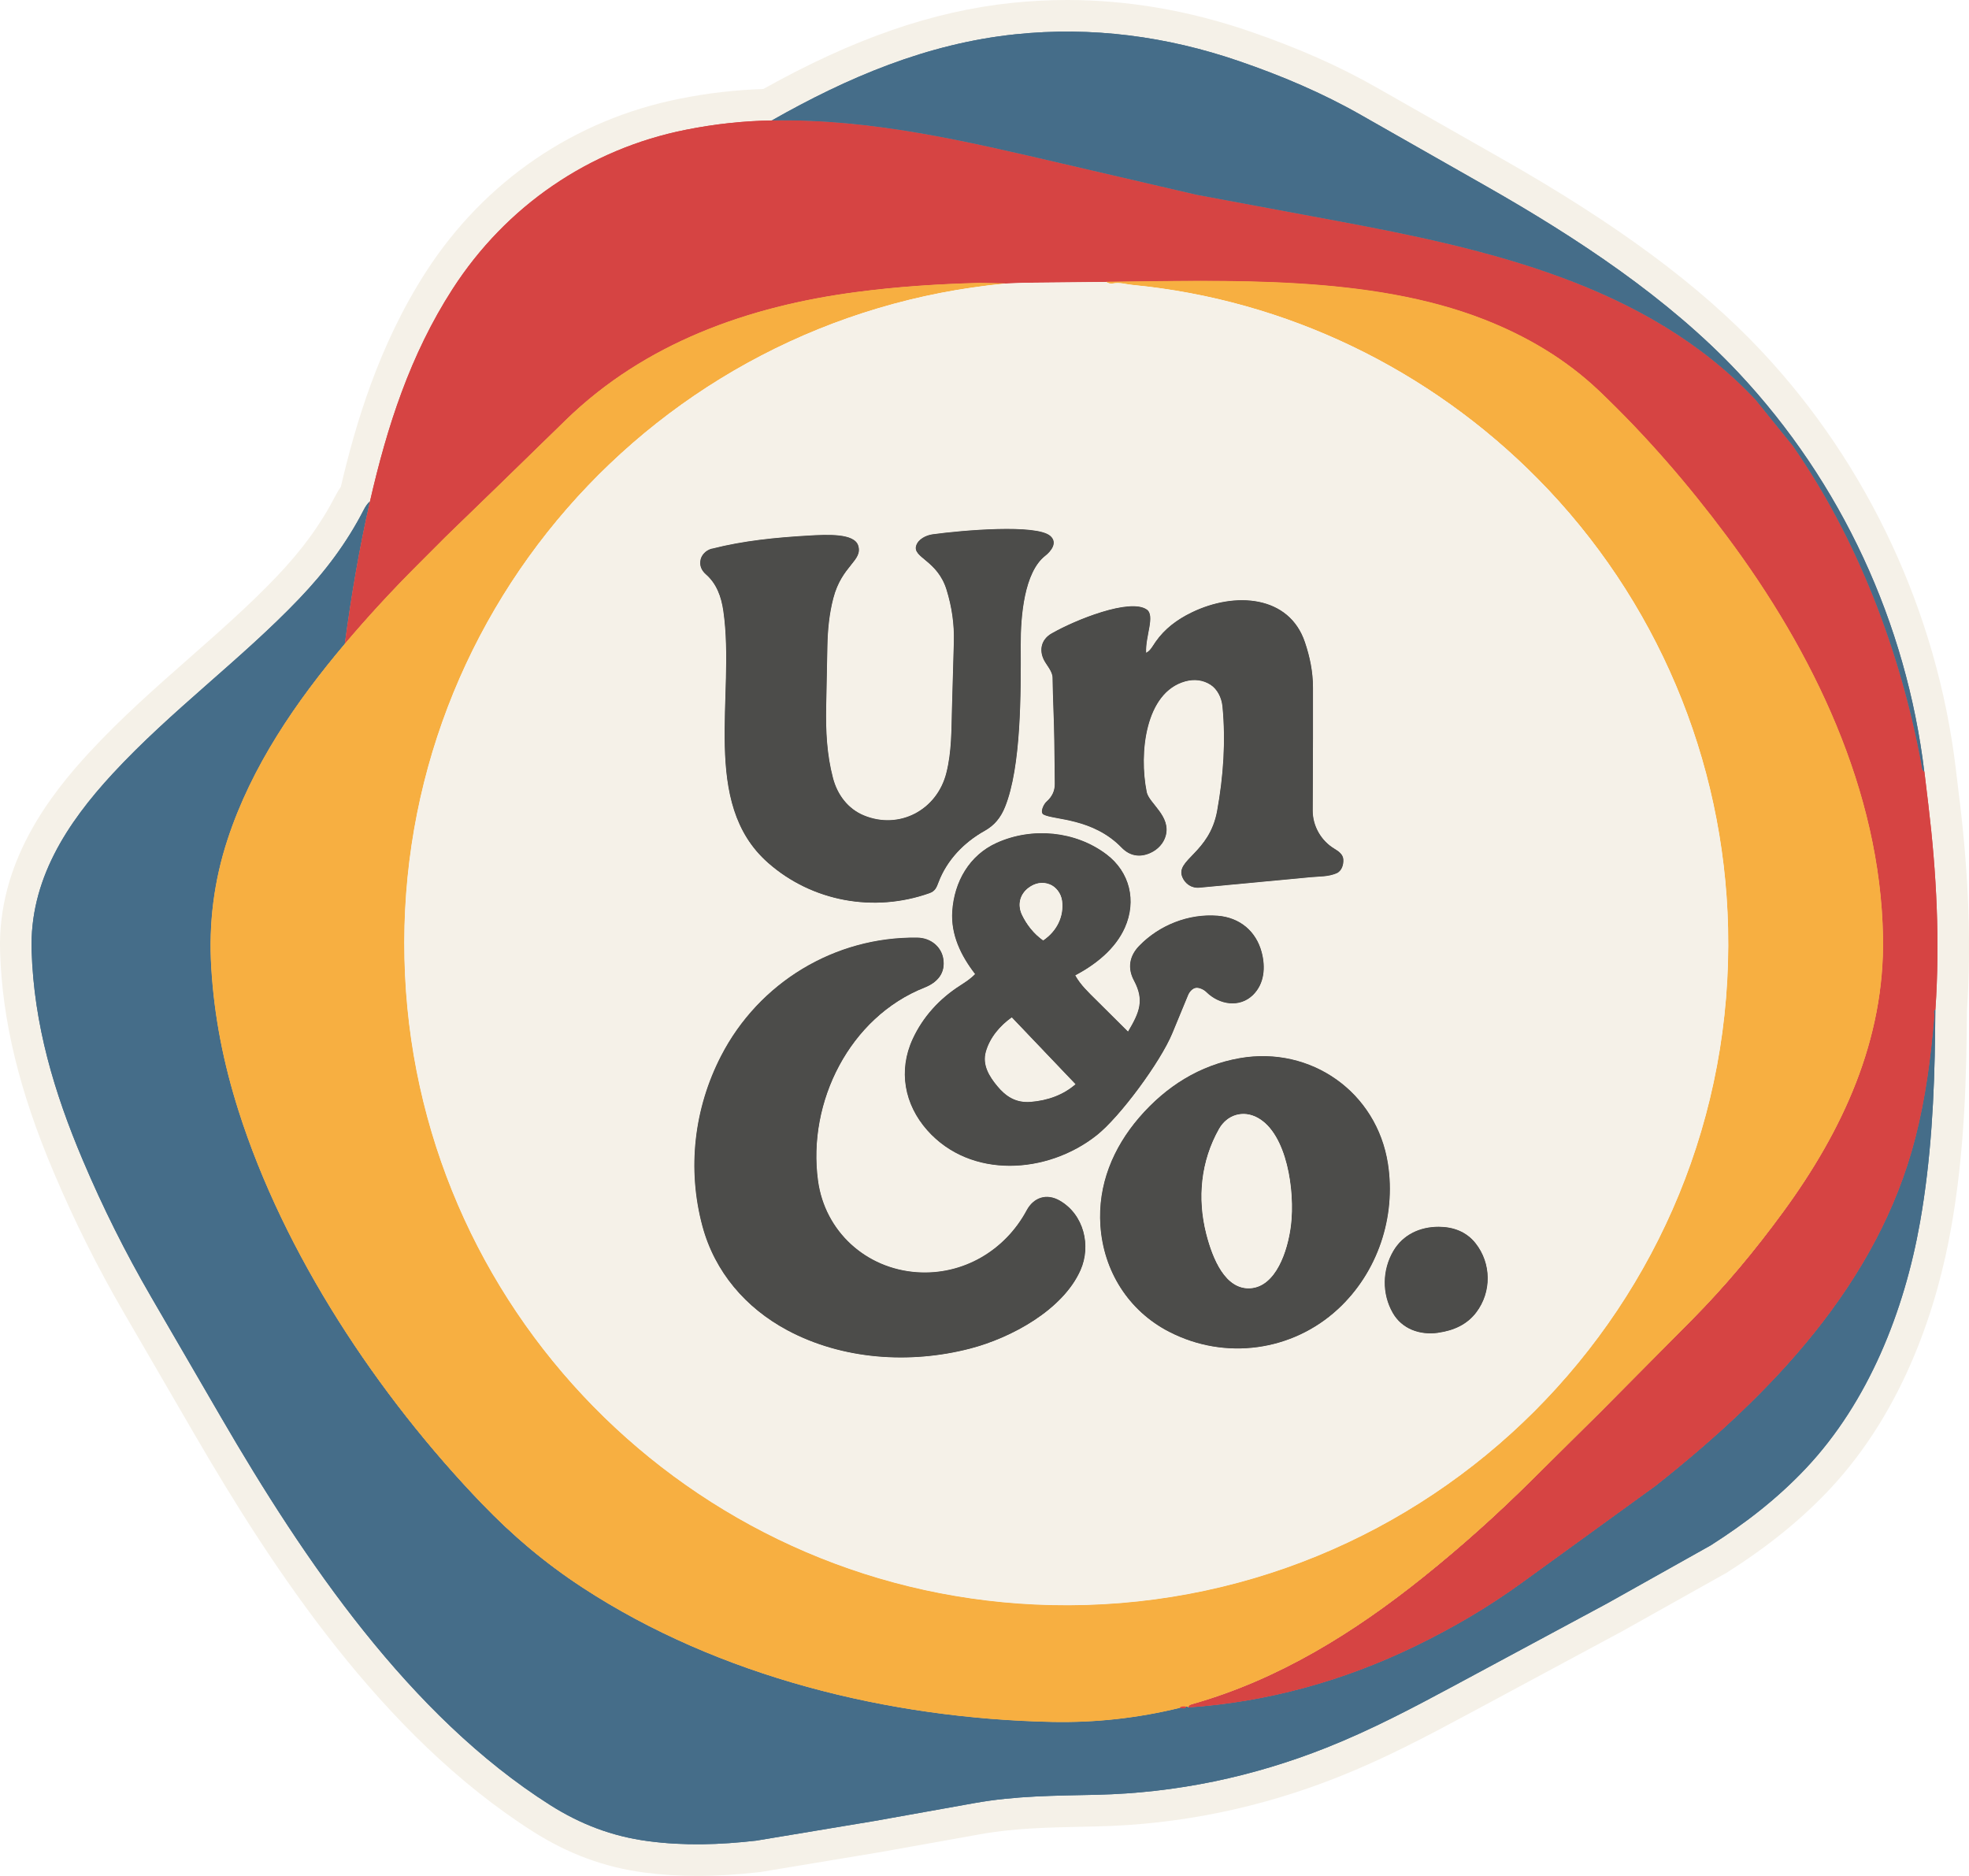
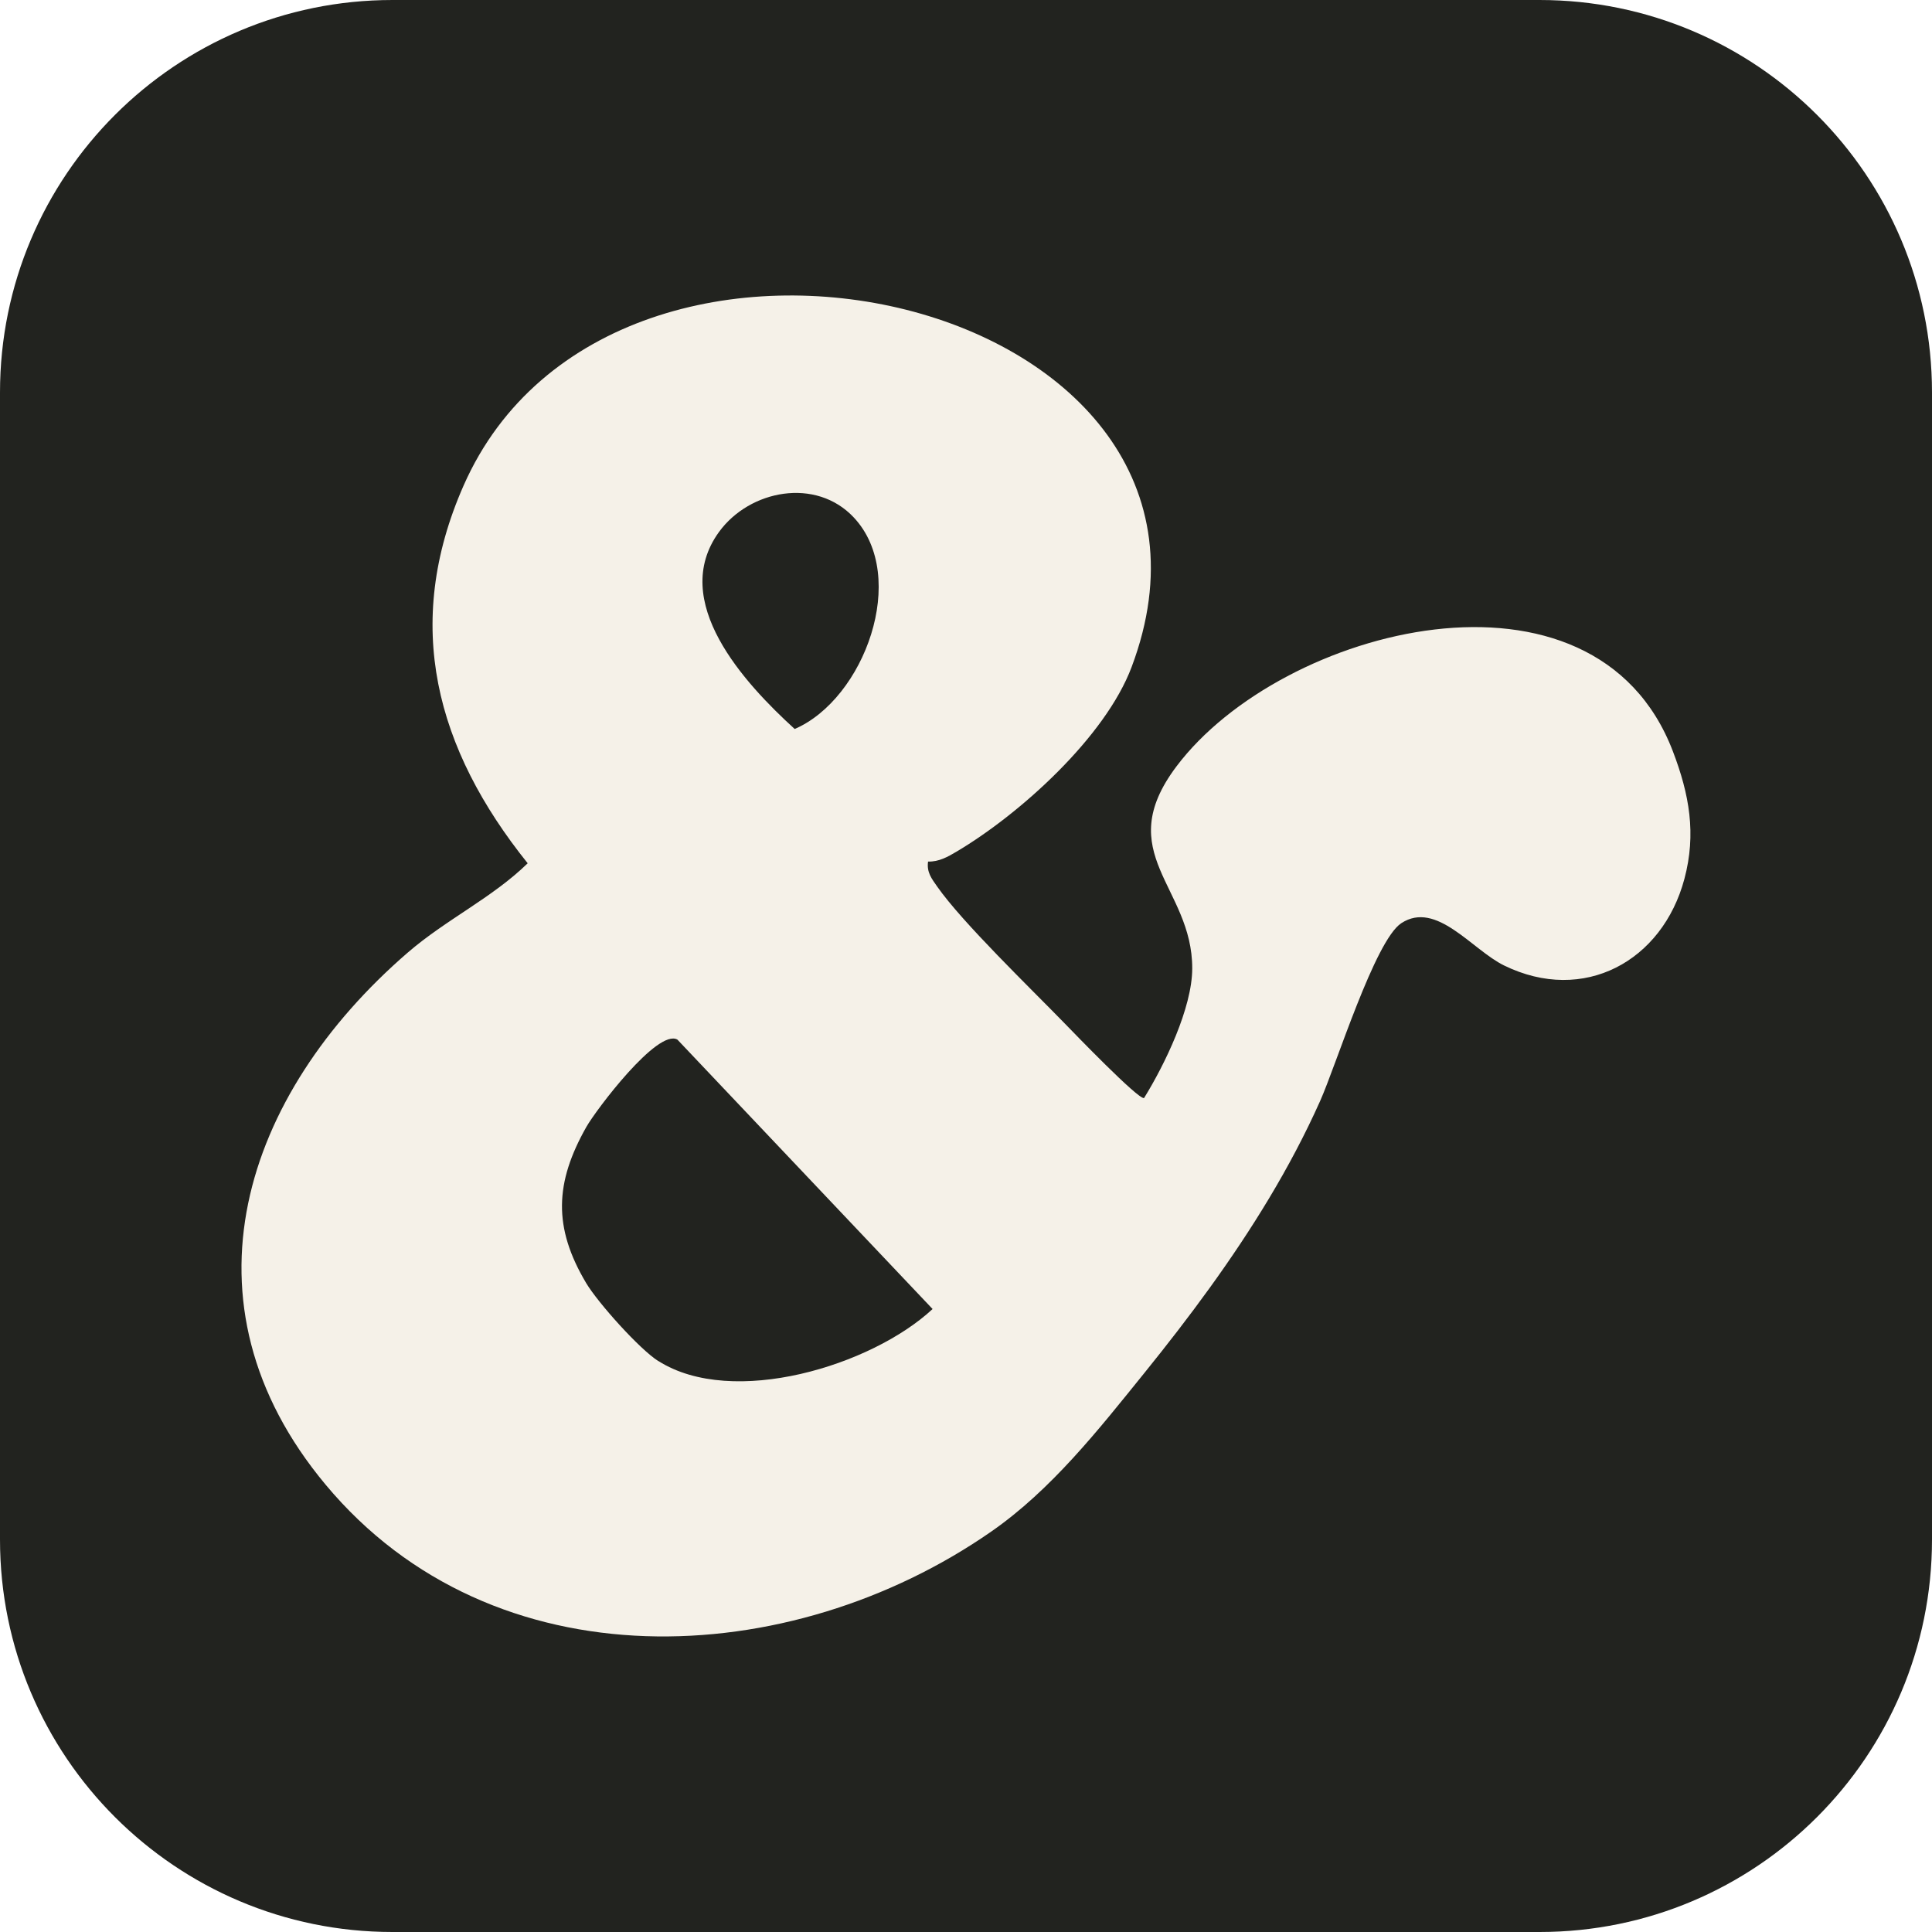
- <svg xmlns="http://www.w3.org/2000/svg" id="Layer_2" data-name="Layer 2" viewBox="0 0 441.36 420.5">
-   <defs>
-     <style>
-       .cls-1 {
-         fill: #456d89;
-       }
- 
-       .cls-2 {
-         fill: #4c4c4a;
-       }
- 
-       .cls-3 {
-         fill: #d64443;
-       }
- 
-       .cls-4 {
-         fill: #f7af41;
-       }
- 
-       .cls-5 {
-         fill: #f5f1e8;
-       }
-     </style>
-   </defs>
-   <g id="Layer_1-2" data-name="Layer 1">
-     <g>
-       <path class="cls-5" d="M439.26,179.48l-.88-7.32c-4.19-34.81-19.64-68-43.51-93.43-13.77-14.68-32.24-28.37-58.12-43.09l-28.15-16.01c-8.54-4.86-17.62-8.87-28.56-12.63-13.52-4.64-27.26-7-40.84-7-4.1,0-8.25.22-12.33.64-17.76,1.86-35.53,8-55.77,19.31-6.29.21-12.45.92-18.75,2.18-23.57,4.69-43.78,18.48-56.89,38.84-10.63,16.51-15.79,34.21-19.06,48.15-.41.58-.8,1.23-1.17,1.94-3.3,6.42-7.51,12.21-13.25,18.22-6.03,6.32-12.57,12.07-19.48,18.16-7.52,6.62-15.3,13.47-22.39,21.13C11.19,178.21-.6,193.34.02,213.32c.48,15.54,4.31,31.26,12.03,49.49,4.63,10.92,9.77,21.21,15.72,31.46l15.7,27.03c17.56,30.25,42.08,67.74,76.08,89.31,7.83,4.97,15.94,7.95,24.79,9.13,3.89.52,7.8.77,11.94.77h0c4.36,0,8.95-.28,14.04-.86l.18-.02,26.91-4.47,22.29-3.99c7.64-1.37,15.19-1.52,23.19-1.69l3.1-.07c18.38-.42,36.54-4.14,53.98-11.07,10.21-4.05,19.3-8.83,29.28-14.19l34.4-18.5,23.45-13.14.17-.11c9.04-5.75,16.47-11.78,22.73-18.42,17.28-18.36,24.42-42.11,27.37-58.81,2.21-12.48,3.31-26.37,3.48-43.72l.05-4.86c.97-14.54.43-29.94-1.63-47.09Z" />
-       <g>
-         <path class="cls-1" d="M77.27,144.34c-10.93,12.94-20.88,27.4-26.26,43.8-3.08,9.38-4.26,18.82-3.67,28.71.66,11.07,2.75,21.53,6.1,32.1,10.21,32.2,31.25,63.87,54.55,88.11,6.91,7.19,14.2,13.35,22.54,18.81,30.63,20.04,68.84,29.36,105.21,30.13,9.83.21,19.37-.87,28.66-3.14.4-.08,1.26.42,1.5-.28.1-.05.35-.1.39.17,17.66-1.18,34.89-5.94,50.99-13.77,8.46-4.11,16.24-8.67,23.83-14.17l30.04-21.78c25.84-20.45,49.81-45.31,58.18-78,2.31-9.04,3.46-17.95,4.24-27.25.05-.55-.33-1.23.24-1.47l-.05,5.07c-.14,14.17-.91,28.64-3.37,42.55-3.53,20-11.56,40.31-25.56,55.18-6.37,6.76-13.51,12.3-21.37,17.3l-23.17,12.99-34.4,18.5c-9.43,5.07-18.58,9.89-28.54,13.85-16.52,6.56-33.69,10.16-51.53,10.57-9.35.21-18.17.21-27.38,1.86l-22.29,3.99-26.64,4.43c-8.22.94-16.13,1.19-24.25.11-8.03-1.06-15.14-3.78-21.93-8.08-31.58-20.04-55.16-54.88-73.75-86.88l-15.7-27.03c-5.8-10-10.81-20.02-15.32-30.67-6.43-15.18-10.96-30.39-11.47-46.94-.49-15.72,7.81-28.48,18.21-39.72,13.1-14.16,28.71-25.5,41.8-39.21,5.79-6.06,10.61-12.45,14.43-19.88.39-.76.85-1.45,1.38-1.89-2.4,10.51-4.19,21.17-5.64,31.93Z" />
-         <path class="cls-3" d="M173.04,26.99c22.44-.39,43.36,4.62,65.22,9.7l29.94,6.96,31.11,5.79c33.87,6.3,69.86,14.26,94.2,40.14l8.35,10.33c14.56,20.87,24.17,46.25,28.81,71.19.16.87.05,1.49.69,1.91l.88,7.32c1.86,15.48,2.62,30.7,1.59,45.98-.58.24-.2.92-.24,1.47-.78,9.3-1.92,18.21-4.24,27.25-8.37,32.68-32.34,57.55-58.18,78l-30.04,21.78c-7.59,5.5-15.37,10.06-23.83,14.17-16.1,7.83-33.32,12.59-50.99,13.77.21-.58.61-.63,1.18-.8,19.19-5.47,36.06-15.97,51.56-28.4,8.57-6.87,16.49-13.98,24.27-21.7l15.42-15.28,20.36-20.52c7.57-7.62,14.24-15.64,20.58-24.31,13.42-18.32,22.81-38.67,22.41-61.68-.58-32.81-15.67-63.95-35.04-89.89-8.68-11.62-18.01-22.43-28.49-32.44-7.52-7.18-16.28-12.34-25.9-16.11-25.55-10.01-57.57-8.7-84.67-8.43l-18.05.18-4.53.17-5.86-.12c-9.32.24-18.31.82-27.54,2.04-24.26,3.18-47.46,11.43-65.19,28.7l-14.43,14.06-12.6,12.21-6.24,6.25c-5.72,5.73-11.12,11.57-16.26,17.66,1.45-10.76,3.24-21.42,5.64-31.93,3.84-16.8,9.02-32.89,18.5-47.6,11.98-18.6,30.59-31.4,52.32-35.72,6.51-1.3,12.85-1.98,19.31-2.09Z" />
-         <path class="cls-1" d="M431.35,173.01c-.64-.43-.53-1.04-.69-1.91-4.64-24.94-14.25-50.32-28.81-71.19l-8.35-10.33c-24.34-25.88-60.33-33.84-94.2-40.14l-31.11-5.79-29.94-6.96c-21.86-5.08-42.78-10.09-65.22-9.7,16.95-9.63,34.76-17.23,54.57-19.3,17.1-1.79,33.91.44,50.13,6.01,9.57,3.29,18.58,7.09,27.36,12.09l28.15,16.01c20.02,11.39,40.68,24.96,56.46,41.77,23.08,24.6,37.63,56.14,41.64,89.43Z" />
-         <path class="cls-4" d="M266.3,382.74c-.04-.26-.29-.21-.39-.17-.5-.08-1.15-.11-1.5.28-9.3,2.27-18.83,3.35-28.66,3.14-36.37-.77-74.58-10.1-105.21-30.13-8.34-5.45-15.62-11.62-22.54-18.81-23.3-24.24-44.34-55.91-54.55-88.11-3.35-10.56-5.44-21.03-6.1-32.1-.59-9.89.59-19.33,3.67-28.71,5.38-16.4,15.33-30.86,26.26-43.8,5.14-6.09,10.55-11.93,16.26-17.66l6.24-6.25,12.6-12.21,14.43-14.06c17.73-17.27,40.92-25.52,65.19-28.7,9.23-1.21,18.22-1.79,27.54-2.04l5.86.12c-78.81,7.47-138.41,75.32-134.6,155.14,3.71,77.63,67.04,139.35,144.8,141.1,84.65,1.91,153.72-67.16,151.77-151.75-.87-37.78-16.09-73.81-42.64-100.7-24.27-24.58-56.35-40.14-90.81-43.47-1.67-.16-2.81-.62-4.5-.33-.51.09-1.15-.07-1.43-.36,27.1-.27,59.13-1.58,84.67,8.43,9.62,3.77,18.38,8.94,25.9,16.11,10.48,10.01,19.82,20.81,28.49,32.44,19.36,25.94,34.46,57.08,35.04,89.89.4,23.01-8.99,43.36-22.41,61.68-6.35,8.67-13.02,16.68-20.58,24.31l-20.36,20.52-15.42,15.28c-7.79,7.72-15.71,14.83-24.27,21.7-15.5,12.44-32.38,22.93-51.56,28.4-.57.16-.97.22-1.18.8Z" />
-         <path class="cls-3" d="M265.9,382.57c-.24.7-1.11.21-1.5.28.35-.39,1-.36,1.5-.28Z" />
-         <g>
-           <path class="cls-5" d="M247.98,63.19c.29.29.92.45,1.43.36,1.69-.3,2.83.17,4.5.33,34.46,3.33,66.54,18.89,90.81,43.47,26.56,26.89,41.78,62.92,42.64,100.7,1.94,84.59-67.13,153.67-151.77,151.75-77.76-1.76-141.08-63.47-144.8-141.1-3.82-79.82,55.78-147.67,134.6-155.14l4.53-.17,18.05-.18ZM159.58,123c-1.49.38-2.33,1.54-2.53,2.42-.31,1.37.21,2.49,1.21,3.37,2.37,2.08,3.42,4.99,3.88,8.16,2.76,19.1-5.22,43.04,10.01,56.47,9.89,8.72,23.8,11.23,36.2,6.81,1.29-.46,1.59-1.29,2.03-2.45,1.88-4.96,5.71-8.93,10.32-11.51,2.22-1.24,3.62-2.98,4.58-5.35,3.65-9.04,3.56-25.58,3.52-36.36-.02-6.45.79-16.26,5.48-19.94,1.31-1.03,2.86-2.94,1.17-4.45-3.05-2.74-19.8-1.28-26.38-.38-1.52.21-3.26,1.09-3.71,2.55-.83,2.68,4.77,3.27,6.81,9.87,1.19,3.84,1.75,7.73,1.64,11.79l-.42,14.83c-.14,4.96-.06,9.67-1.26,14.44-2.1,8.32-10.53,12.81-18.49,9.53-3.58-1.48-5.93-4.62-6.92-8.37-1.39-5.26-1.64-10.52-1.53-16l.27-13.65c.07-3.65.41-7.15,1.33-10.66,1.93-7.4,6.66-8.38,5.58-11.81-.87-2.77-6.81-2.49-11.19-2.23-7.3.43-14.43,1.12-21.6,2.94ZM257.03,177.52c-1.75-8.72-.31-22.31,8.63-24.79,2.02-.56,4.01-.33,5.7.77,1.45.95,2.46,2.8,2.66,4.88.74,7.82.2,15.63-1.2,23.37-1.73,9.57-9.51,10.95-7.78,14.92.62,1.43,2.02,2.47,3.82,2.3l24.95-2.35c2-.19,3.91-.06,5.81-.89,1.14-.5,1.58-1.97,1.48-3.14-.09-1.06-.95-1.73-2.04-2.38-2.92-1.76-4.83-5.06-4.82-8.55l.08-16.34v-11.19c-.01-3.54-.7-6.89-1.82-10.2-3.53-10.46-15.64-11.39-25.41-6.64-3.22,1.57-6,3.62-8.06,6.57-.65.93-1.11,1.94-2.12,2.48-.22-3.7,2.11-8.36.13-9.72-3.76-2.59-15.95,2.29-21.34,5.38-2.28,1.31-2.85,3.69-1.67,5.99.57,1.11,1.9,2.5,1.91,3.89.06,4.79.34,9.38.39,14.21l.11,9.57c.02,1.61-.6,2.93-1.88,4.05-.59.52-1.54,2.4-.63,2.88,2.36,1.24,11.03.74,17.5,7.42,1.75,1.81,3.99,2.28,6.42,1.19,1.72-.77,2.97-2.18,3.43-3.78,1.3-4.48-3.74-7.34-4.25-9.91ZM270.42,222.39c2.95,2.88,7.49,3.56,10.45.65,2.58-2.53,2.84-6.24,1.95-9.59-1.24-4.69-4.88-7.79-9.89-8.18-6.49-.51-13.08,2.11-17.58,6.76-2.21,2.29-2.64,5.01-1.16,7.77,2.36,4.42,1.27,7.08-1.33,11.46l-7.11-7.07c-1.72-1.71-3.5-3.36-4.73-5.55,4.61-2.44,9.01-5.93,11.13-10.69,2.67-6.01,1.13-12.47-4.12-16.44-6.92-5.22-16.62-6.17-24.6-2.58-6.14,2.77-9.54,8.74-9.97,15.37-.34,5.2,1.89,9.87,5.13,14.05-.99,1.04-2.16,1.79-3.37,2.57-4.63,2.97-8.32,7-10.63,11.98-3.27,7.07-1.88,14.68,3.28,20.48,9.71,10.93,26.89,9.9,37.98,1.1,5.24-4.15,14.29-16.46,16.94-22.86l3.53-8.55c.31-.76.96-1.52,1.77-1.64.57-.09,1.65.29,2.34.96ZM237.62,269.17c-3.08-1.78-5.96-.67-7.46,2.13-4.85,9.05-14.3,14.62-24.62,13.9-11.41-.8-20.61-9.12-22.16-20.5-2.42-17.72,7.14-36.67,23.87-43.3,2.92-1.16,4.76-3.26,4.2-6.53-.44-2.55-2.7-4.63-5.84-4.67-18.48-.24-35.49,10.05-43.97,26.53-6.06,11.77-7.63,25.31-4.17,38.15,2.77,10.29,9.73,18.35,19.05,23.34,12.28,6.57,27.35,7.61,40.87,4.12,9.38-2.42,20.89-8.74,24.82-17.58,2.46-5.53.73-12.5-4.57-15.57ZM262.12,298.57c12.49,6.43,27.54,4.35,37.77-5.09,8.96-8.27,13.07-20.7,11.22-32.62-2.5-16.06-17.28-26.42-33.19-23.66-9.03,1.57-16.57,6.36-22.55,13.29-5.89,6.82-9.33,15.12-8.71,24.26.68,10.1,6.23,19.08,15.46,23.83ZM322.36,298.76c3.52-.49,6.5-1.85,8.55-4.55,3.49-4.6,3.41-11.01-.14-15.5-2.07-2.62-5.02-3.69-8.26-3.7-4.18-.02-8.01,1.73-10.18,5.42-2.49,4.24-2.59,9.58-.13,13.88,2.03,3.56,5.99,5.04,10.17,4.46Z" />
-           <g>
-             <path class="cls-2" d="M237.62,269.17c5.3,3.08,7.03,10.04,4.57,15.57-3.93,8.84-15.43,15.16-24.82,17.58-13.51,3.49-28.59,2.45-40.87-4.12-9.33-4.99-16.28-13.05-19.05-23.34-3.45-12.84-1.89-26.38,4.17-38.15,8.48-16.48,25.49-26.77,43.97-26.53,3.14.04,5.41,2.12,5.84,4.67.56,3.27-1.28,5.37-4.2,6.53-16.73,6.63-26.29,25.58-23.87,43.3,1.56,11.38,10.76,19.71,22.16,20.5,10.32.72,19.77-4.85,24.62-13.9,1.5-2.79,4.39-3.91,7.46-2.13Z" />
-             <path class="cls-2" d="M159.58,123c7.17-1.82,14.3-2.51,21.6-2.94,4.38-.26,10.32-.53,11.19,2.23,1.08,3.44-3.65,4.41-5.58,11.81-.91,3.51-1.25,7.01-1.33,10.66l-.27,13.65c-.11,5.48.15,10.74,1.53,16,.99,3.75,3.35,6.89,6.92,8.37,7.96,3.28,16.4-1.2,18.49-9.53,1.2-4.76,1.12-9.48,1.26-14.44l.42-14.83c.12-4.07-.45-7.95-1.64-11.79-2.04-6.6-7.64-7.18-6.81-9.87.45-1.46,2.19-2.34,3.71-2.55,6.58-.9,23.33-2.36,26.38.38,1.69,1.51.14,3.42-1.17,4.45-4.69,3.68-5.51,13.5-5.48,19.94.04,10.78.13,27.32-3.52,36.36-.96,2.38-2.36,4.11-4.58,5.35-4.62,2.58-8.44,6.55-10.32,11.51-.44,1.17-.75,2-2.03,2.45-12.4,4.41-26.32,1.91-36.2-6.81-15.23-13.43-7.25-37.37-10.01-56.47-.46-3.17-1.51-6.08-3.88-8.16-1.01-.88-1.53-2-1.21-3.37.2-.88,1.04-2.04,2.53-2.42Z" />
-             <path class="cls-2" d="M257.03,177.52c.52,2.57,5.55,5.43,4.25,9.91-.46,1.6-1.71,3.01-3.43,3.78-2.43,1.09-4.67.62-6.42-1.19-6.48-6.68-15.15-6.18-17.5-7.42-.91-.48.03-2.36.63-2.88,1.28-1.13,1.9-2.44,1.88-4.05l-.11-9.57c-.06-4.83-.33-9.42-.39-14.21-.02-1.39-1.34-2.78-1.91-3.89-1.18-2.29-.61-4.68,1.67-5.99,5.38-3.09,17.58-7.97,21.34-5.38,1.97,1.36-.35,6.02-.13,9.72,1.01-.54,1.47-1.55,2.12-2.48,2.06-2.95,4.84-5,8.06-6.57,9.78-4.76,21.89-3.83,25.41,6.64,1.12,3.31,1.81,6.66,1.81,10.2v11.19s-.06,16.34-.06,16.34c-.02,3.49,1.89,6.79,4.82,8.55,1.08.65,1.95,1.33,2.04,2.38.1,1.18-.34,2.65-1.48,3.14-1.89.82-3.81.7-5.81.89l-24.95,2.35c-1.8.17-3.2-.87-3.82-2.3-1.73-3.97,6.05-5.35,7.78-14.92,1.4-7.74,1.94-15.54,1.2-23.37-.2-2.08-1.21-3.93-2.66-4.88-1.69-1.1-3.67-1.33-5.7-.77-8.94,2.48-10.39,16.07-8.63,24.79Z" />
-             <path class="cls-2" d="M262.12,298.57c-9.24-4.75-14.78-13.73-15.46-23.83-.62-9.14,2.83-17.43,8.71-24.26,5.98-6.93,13.52-11.72,22.55-13.29,15.91-2.77,30.69,7.59,33.19,23.66,1.85,11.92-2.26,24.35-11.22,32.62-10.23,9.45-25.28,11.52-37.77,5.09ZM289.37,274.62c.92-7.61-.89-20.46-7.46-24.06-3.25-1.78-6.85-.69-8.65,2.5-4.07,7.2-4.91,15.51-2.86,23.54,1.44,5.64,4.3,12.58,9.93,12.17,5.61-.4,8.32-8.22,9.04-14.15Z" />
-             <path class="cls-2" d="M322.36,298.76c-4.18.58-8.13-.9-10.17-4.46-2.46-4.3-2.36-9.64.13-13.88,2.17-3.69,6-5.43,10.18-5.42,3.24.01,6.2,1.08,8.26,3.7,3.55,4.49,3.63,10.91.14,15.5-2.05,2.7-5.03,4.06-8.55,4.55Z" />
-             <path class="cls-5" d="M231.07,247c-3.39.28-5.63-1.23-7.53-3.54-1.79-2.17-3.39-4.74-2.56-7.71.89-3.14,3.14-5.8,5.82-7.71l14.3,15c-2.79,2.42-6.26,3.65-10.03,3.96Z" />
-             <path class="cls-5" d="M289.37,274.62c-.72,5.93-3.43,13.75-9.04,14.15-5.63.4-8.49-6.54-9.93-12.17-2.05-8.03-1.21-16.34,2.86-23.54,1.8-3.18,5.4-4.28,8.65-2.5,6.58,3.6,8.38,16.45,7.46,24.06Z" />
-             <g>
-               <path class="cls-2" d="M270.42,222.39c-.68-.67-1.76-1.05-2.34-.96-.8.12-1.45.88-1.77,1.64l-3.53,8.55c-2.64,6.4-11.7,18.71-16.94,22.86-11.1,8.79-28.28,9.83-37.98-1.1-5.16-5.81-6.55-13.41-3.28-20.48,2.3-4.98,6-9.01,10.63-11.98,1.21-.78,2.38-1.53,3.37-2.57-3.23-4.17-5.46-8.85-5.13-14.05.43-6.63,3.82-12.6,9.97-15.37,7.99-3.6,17.68-2.65,24.6,2.58,5.25,3.97,6.79,10.43,4.12,16.44-2.12,4.76-6.52,8.26-11.13,10.69,1.23,2.19,3.01,3.84,4.73,5.55l7.11,7.07c2.6-4.38,3.69-7.04,1.33-11.46-1.48-2.76-1.05-5.48,1.16-7.77,4.5-4.65,11.09-7.27,17.58-6.76,5.01.39,8.65,3.49,9.89,8.18.89,3.36.63,7.06-1.95,9.59-2.97,2.91-7.5,2.24-10.45-.65ZM233.83,210.79c3.14-2.13,4.65-5.43,4.23-8.83-.22-1.77-1.42-3.18-2.72-3.7-1.7-.68-3.38-.3-4.78.74-1.96,1.47-2.56,3.83-1.45,6.12,1.04,2.16,2.62,4.18,4.71,5.67ZM231.07,247c3.78-.31,7.25-1.54,10.03-3.96l-14.3-15c-2.68,1.9-4.93,4.56-5.82,7.71-.84,2.97.76,5.54,2.56,7.71,1.91,2.3,4.15,3.82,7.53,3.54Z" />
-               <path class="cls-5" d="M233.83,210.79c-2.09-1.49-3.67-3.51-4.71-5.67-1.11-2.29-.52-4.65,1.45-6.12,1.4-1.05,3.07-1.43,4.78-.74,1.29.52,2.49,1.92,2.72,3.7.42,3.4-1.09,6.7-4.23,8.83Z" />
-             </g>
-           </g>
-         </g>
-       </g>
-       <g>
-         <path class="cls-1" d="M77.27,144.34c-10.93,12.94-20.88,27.4-26.26,43.8-3.08,9.38-4.26,18.82-3.67,28.71.66,11.07,2.75,21.53,6.1,32.1,10.21,32.2,31.25,63.87,54.55,88.11,6.91,7.19,14.2,13.35,22.54,18.81,30.63,20.04,68.84,29.36,105.21,30.13,9.83.21,19.37-.87,28.66-3.14.4-.08,1.26.42,1.5-.28.1-.05.35-.1.39.17,17.66-1.18,34.89-5.94,50.99-13.77,8.46-4.11,16.24-8.67,23.83-14.17l30.04-21.78c25.84-20.45,49.81-45.31,58.18-78,2.31-9.04,3.46-17.95,4.24-27.25.05-.55-.33-1.23.24-1.47l-.05,5.07c-.14,14.17-.91,28.64-3.37,42.55-3.53,20-11.56,40.31-25.56,55.18-6.37,6.76-13.51,12.3-21.37,17.3l-23.17,12.99-34.4,18.5c-9.43,5.07-18.58,9.89-28.54,13.85-16.52,6.56-33.69,10.16-51.53,10.57-9.35.21-18.17.21-27.38,1.86l-22.29,3.99-26.64,4.43c-8.22.94-16.13,1.19-24.25.11-8.03-1.06-15.14-3.78-21.93-8.08-31.58-20.04-55.16-54.88-73.75-86.88l-15.7-27.03c-5.8-10-10.81-20.02-15.32-30.67-6.43-15.18-10.96-30.39-11.47-46.94-.49-15.72,7.81-28.48,18.21-39.72,13.1-14.16,28.71-25.5,41.8-39.21,5.79-6.06,10.61-12.45,14.43-19.88.39-.76.85-1.45,1.38-1.89-2.4,10.51-4.19,21.17-5.64,31.93Z" />
-         <path class="cls-3" d="M173.04,26.99c22.44-.39,43.36,4.62,65.22,9.7l29.94,6.96,31.11,5.79c33.87,6.3,69.86,14.26,94.2,40.14l8.35,10.33c14.56,20.87,24.17,46.25,28.81,71.19.16.87.05,1.49.69,1.91l.88,7.32c1.86,15.48,2.62,30.7,1.59,45.98-.58.24-.2.92-.24,1.47-.78,9.3-1.92,18.21-4.24,27.25-8.37,32.68-32.34,57.55-58.18,78l-30.04,21.78c-7.59,5.5-15.37,10.06-23.83,14.17-16.1,7.83-33.32,12.59-50.99,13.77.21-.58.61-.63,1.18-.8,19.19-5.47,36.06-15.97,51.56-28.4,8.57-6.87,16.49-13.98,24.27-21.7l15.42-15.28,20.36-20.52c7.57-7.62,14.24-15.64,20.58-24.31,13.42-18.32,22.81-38.67,22.41-61.68-.58-32.81-15.67-63.95-35.04-89.89-8.68-11.62-18.01-22.43-28.49-32.44-7.52-7.18-16.28-12.34-25.9-16.11-25.55-10.01-57.57-8.7-84.67-8.43l-18.05.18-4.53.17-5.86-.12c-9.32.24-18.31.82-27.54,2.04-24.26,3.18-47.46,11.43-65.19,28.7l-14.43,14.06-12.6,12.21-6.24,6.25c-5.72,5.73-11.12,11.57-16.26,17.66,1.45-10.76,3.24-21.42,5.64-31.93,3.84-16.8,9.02-32.89,18.5-47.6,11.98-18.6,30.59-31.4,52.32-35.72,6.51-1.3,12.85-1.98,19.31-2.09Z" />
-         <path class="cls-1" d="M431.35,173.01c-.64-.43-.53-1.04-.69-1.91-4.64-24.94-14.25-50.32-28.81-71.19l-8.35-10.33c-24.34-25.88-60.33-33.84-94.2-40.14l-31.11-5.79-29.94-6.96c-21.86-5.08-42.78-10.09-65.22-9.7,16.95-9.63,34.76-17.23,54.57-19.3,17.1-1.79,33.91.44,50.13,6.01,9.57,3.29,18.58,7.09,27.36,12.09l28.15,16.01c20.02,11.39,40.68,24.96,56.46,41.77,23.08,24.6,37.63,56.14,41.64,89.43Z" />
-         <path class="cls-4" d="M266.3,382.74c-.04-.26-.29-.21-.39-.17-.5-.08-1.15-.11-1.5.28-9.3,2.27-18.83,3.35-28.66,3.14-36.37-.77-74.58-10.1-105.21-30.13-8.34-5.45-15.62-11.62-22.54-18.81-23.3-24.24-44.34-55.91-54.55-88.11-3.35-10.56-5.44-21.03-6.1-32.1-.59-9.89.59-19.33,3.67-28.71,5.38-16.4,15.33-30.86,26.26-43.8,5.14-6.09,10.55-11.93,16.26-17.66l6.24-6.25,12.6-12.21,14.43-14.06c17.73-17.27,40.92-25.52,65.19-28.7,9.23-1.21,18.22-1.79,27.54-2.04l5.86.12c-78.81,7.47-138.41,75.32-134.6,155.14,3.71,77.63,67.04,139.35,144.8,141.1,84.65,1.91,153.72-67.16,151.77-151.75-.87-37.78-16.09-73.81-42.64-100.7-24.27-24.58-56.35-40.14-90.81-43.47-1.67-.16-2.81-.62-4.5-.33-.51.09-1.15-.07-1.43-.36,27.1-.27,59.13-1.58,84.67,8.43,9.62,3.77,18.38,8.94,25.9,16.11,10.48,10.01,19.82,20.81,28.49,32.44,19.36,25.94,34.46,57.08,35.04,89.89.4,23.01-8.99,43.36-22.41,61.68-6.35,8.67-13.02,16.68-20.58,24.31l-20.36,20.52-15.42,15.28c-7.79,7.72-15.71,14.83-24.27,21.7-15.5,12.44-32.38,22.93-51.56,28.4-.57.16-.97.22-1.18.8Z" />
-         <path class="cls-3" d="M265.9,382.57c-.24.7-1.11.21-1.5.28.35-.39,1-.36,1.5-.28Z" />
-         <g>
-           <path class="cls-5" d="M247.98,63.19c.29.29.92.45,1.43.36,1.69-.3,2.83.17,4.5.33,34.46,3.33,66.54,18.89,90.81,43.47,26.56,26.89,41.78,62.92,42.64,100.7,1.94,84.59-67.13,153.67-151.77,151.75-77.76-1.76-141.08-63.47-144.8-141.1-3.82-79.82,55.78-147.67,134.6-155.14l4.53-.17,18.05-.18ZM159.58,123c-1.49.38-2.33,1.54-2.53,2.42-.31,1.37.21,2.49,1.21,3.37,2.37,2.08,3.42,4.99,3.88,8.16,2.76,19.1-5.22,43.04,10.01,56.47,9.89,8.72,23.8,11.23,36.2,6.81,1.29-.46,1.59-1.29,2.03-2.45,1.88-4.96,5.71-8.93,10.32-11.51,2.22-1.24,3.62-2.98,4.58-5.35,3.65-9.04,3.56-25.58,3.52-36.36-.02-6.45.79-16.26,5.48-19.94,1.31-1.03,2.86-2.94,1.17-4.45-3.05-2.74-19.8-1.28-26.38-.38-1.52.21-3.26,1.09-3.71,2.55-.83,2.68,4.77,3.27,6.81,9.87,1.19,3.84,1.75,7.73,1.64,11.79l-.42,14.83c-.14,4.96-.06,9.67-1.26,14.44-2.1,8.32-10.53,12.81-18.49,9.53-3.58-1.48-5.93-4.62-6.92-8.37-1.39-5.26-1.64-10.52-1.53-16l.27-13.65c.07-3.65.41-7.15,1.33-10.66,1.93-7.4,6.66-8.38,5.58-11.81-.87-2.77-6.81-2.49-11.19-2.23-7.3.43-14.43,1.12-21.6,2.94ZM257.03,177.52c-1.75-8.72-.31-22.31,8.63-24.79,2.02-.56,4.01-.33,5.7.77,1.45.95,2.46,2.8,2.66,4.88.74,7.82.2,15.63-1.2,23.37-1.73,9.57-9.51,10.95-7.78,14.92.62,1.43,2.02,2.47,3.82,2.3l24.95-2.35c2-.19,3.91-.06,5.81-.89,1.14-.5,1.58-1.97,1.48-3.14-.09-1.06-.95-1.73-2.04-2.38-2.92-1.76-4.83-5.06-4.82-8.55l.08-16.34v-11.19c-.01-3.54-.7-6.89-1.82-10.2-3.53-10.46-15.64-11.39-25.41-6.64-3.22,1.57-6,3.62-8.06,6.57-.65.93-1.11,1.94-2.12,2.48-.22-3.7,2.11-8.36.13-9.72-3.76-2.59-15.95,2.29-21.34,5.38-2.28,1.31-2.85,3.69-1.67,5.99.57,1.11,1.9,2.5,1.91,3.89.06,4.79.34,9.38.39,14.21l.11,9.57c.02,1.61-.6,2.93-1.88,4.05-.59.52-1.54,2.4-.63,2.88,2.36,1.24,11.03.74,17.5,7.42,1.75,1.81,3.99,2.28,6.42,1.19,1.72-.77,2.97-2.18,3.43-3.78,1.3-4.48-3.74-7.34-4.25-9.91ZM270.42,222.39c2.95,2.88,7.49,3.56,10.45.65,2.58-2.53,2.84-6.24,1.95-9.59-1.24-4.69-4.88-7.79-9.89-8.18-6.49-.51-13.08,2.11-17.58,6.76-2.21,2.29-2.64,5.01-1.16,7.77,2.36,4.42,1.27,7.08-1.33,11.46l-7.11-7.07c-1.72-1.71-3.5-3.36-4.73-5.55,4.61-2.44,9.01-5.93,11.13-10.69,2.67-6.01,1.13-12.47-4.12-16.44-6.92-5.22-16.62-6.17-24.6-2.58-6.14,2.77-9.54,8.74-9.97,15.37-.34,5.2,1.89,9.87,5.13,14.05-.99,1.04-2.16,1.79-3.37,2.57-4.63,2.97-8.32,7-10.63,11.98-3.27,7.07-1.88,14.68,3.28,20.48,9.71,10.93,26.89,9.9,37.98,1.1,5.24-4.15,14.29-16.46,16.94-22.86l3.53-8.55c.31-.76.96-1.52,1.77-1.64.57-.09,1.65.29,2.34.96ZM237.62,269.17c-3.08-1.78-5.96-.67-7.46,2.13-4.85,9.05-14.3,14.62-24.62,13.9-11.41-.8-20.61-9.12-22.16-20.5-2.42-17.72,7.14-36.67,23.87-43.3,2.92-1.16,4.76-3.26,4.2-6.53-.44-2.55-2.7-4.63-5.84-4.67-18.48-.24-35.49,10.05-43.97,26.53-6.06,11.77-7.63,25.31-4.17,38.15,2.77,10.29,9.73,18.35,19.05,23.34,12.28,6.57,27.35,7.61,40.87,4.12,9.38-2.42,20.89-8.74,24.82-17.58,2.46-5.53.73-12.5-4.57-15.57ZM262.12,298.57c12.49,6.43,27.54,4.35,37.77-5.09,8.96-8.27,13.07-20.7,11.22-32.62-2.5-16.06-17.28-26.42-33.19-23.66-9.03,1.57-16.57,6.36-22.55,13.29-5.89,6.82-9.33,15.12-8.71,24.26.68,10.1,6.23,19.08,15.46,23.83ZM322.36,298.76c3.52-.49,6.5-1.85,8.55-4.55,3.49-4.6,3.41-11.01-.14-15.5-2.07-2.62-5.02-3.69-8.26-3.7-4.18-.02-8.01,1.73-10.18,5.42-2.49,4.24-2.59,9.58-.13,13.88,2.03,3.56,5.99,5.04,10.17,4.46Z" />
-           <g>
-             <path class="cls-2" d="M237.62,269.17c5.3,3.08,7.03,10.04,4.57,15.57-3.93,8.84-15.43,15.16-24.82,17.58-13.51,3.49-28.59,2.45-40.87-4.12-9.33-4.99-16.28-13.05-19.05-23.34-3.45-12.84-1.89-26.38,4.17-38.15,8.48-16.48,25.49-26.77,43.97-26.53,3.14.04,5.41,2.12,5.84,4.67.56,3.27-1.28,5.37-4.2,6.53-16.73,6.63-26.29,25.58-23.87,43.3,1.56,11.38,10.76,19.71,22.16,20.5,10.32.72,19.77-4.85,24.62-13.9,1.5-2.79,4.39-3.91,7.46-2.13Z" />
-             <path class="cls-2" d="M159.58,123c7.17-1.82,14.3-2.51,21.6-2.94,4.38-.26,10.32-.53,11.19,2.23,1.08,3.44-3.65,4.41-5.58,11.81-.91,3.51-1.25,7.01-1.33,10.66l-.27,13.65c-.11,5.48.15,10.74,1.53,16,.99,3.75,3.35,6.89,6.92,8.37,7.96,3.28,16.4-1.2,18.49-9.53,1.2-4.76,1.12-9.48,1.26-14.44l.42-14.83c.12-4.07-.45-7.95-1.64-11.79-2.04-6.6-7.64-7.18-6.81-9.87.45-1.46,2.19-2.34,3.71-2.55,6.58-.9,23.33-2.36,26.38.38,1.69,1.51.14,3.42-1.17,4.45-4.69,3.68-5.51,13.5-5.48,19.94.04,10.78.13,27.32-3.52,36.36-.96,2.38-2.36,4.11-4.58,5.35-4.62,2.58-8.44,6.55-10.32,11.51-.44,1.17-.75,2-2.03,2.45-12.4,4.41-26.32,1.91-36.2-6.81-15.23-13.43-7.25-37.37-10.01-56.47-.46-3.17-1.51-6.08-3.88-8.16-1.01-.88-1.53-2-1.21-3.37.2-.88,1.04-2.04,2.53-2.42Z" />
-             <path class="cls-2" d="M257.03,177.52c.52,2.57,5.55,5.43,4.25,9.91-.46,1.6-1.71,3.01-3.43,3.78-2.43,1.09-4.67.62-6.42-1.19-6.48-6.68-15.15-6.18-17.5-7.42-.91-.48.03-2.36.63-2.88,1.28-1.13,1.9-2.44,1.88-4.05l-.11-9.57c-.06-4.83-.33-9.42-.39-14.21-.02-1.39-1.34-2.78-1.91-3.89-1.18-2.29-.61-4.68,1.67-5.99,5.38-3.09,17.58-7.97,21.34-5.38,1.97,1.36-.35,6.02-.13,9.72,1.01-.54,1.47-1.55,2.12-2.48,2.06-2.95,4.84-5,8.06-6.57,9.78-4.76,21.89-3.83,25.41,6.64,1.12,3.31,1.81,6.66,1.81,10.2v11.19s-.06,16.34-.06,16.34c-.02,3.49,1.89,6.79,4.82,8.55,1.08.65,1.95,1.33,2.04,2.38.1,1.18-.34,2.65-1.48,3.14-1.89.82-3.81.7-5.81.89l-24.95,2.35c-1.8.17-3.2-.87-3.82-2.3-1.73-3.97,6.05-5.35,7.78-14.92,1.4-7.74,1.94-15.54,1.2-23.37-.2-2.08-1.21-3.93-2.66-4.88-1.69-1.1-3.67-1.33-5.7-.77-8.94,2.48-10.39,16.07-8.63,24.79Z" />
-             <path class="cls-2" d="M262.12,298.57c-9.24-4.75-14.78-13.73-15.46-23.83-.62-9.14,2.83-17.43,8.71-24.26,5.98-6.93,13.52-11.72,22.55-13.29,15.91-2.77,30.69,7.59,33.19,23.66,1.85,11.92-2.26,24.35-11.22,32.62-10.23,9.45-25.28,11.52-37.77,5.09ZM289.37,274.62c.92-7.61-.89-20.46-7.46-24.06-3.25-1.78-6.85-.69-8.65,2.5-4.07,7.2-4.91,15.51-2.86,23.54,1.44,5.64,4.3,12.58,9.93,12.17,5.61-.4,8.32-8.22,9.04-14.15Z" />
-             <path class="cls-2" d="M322.36,298.76c-4.18.58-8.13-.9-10.17-4.46-2.46-4.3-2.36-9.64.13-13.88,2.17-3.69,6-5.43,10.18-5.42,3.24.01,6.2,1.08,8.26,3.7,3.55,4.49,3.63,10.91.14,15.5-2.05,2.7-5.03,4.06-8.55,4.55Z" />
-             <path class="cls-5" d="M231.07,247c-3.39.28-5.63-1.23-7.53-3.54-1.79-2.17-3.39-4.74-2.56-7.71.89-3.14,3.14-5.8,5.82-7.71l14.3,15c-2.79,2.42-6.26,3.65-10.03,3.96Z" />
-             <path class="cls-5" d="M289.37,274.62c-.72,5.93-3.43,13.75-9.04,14.15-5.63.4-8.49-6.54-9.93-12.17-2.05-8.03-1.21-16.34,2.86-23.54,1.8-3.18,5.4-4.28,8.65-2.5,6.58,3.6,8.38,16.45,7.46,24.06Z" />
-             <g>
-               <path class="cls-2" d="M270.42,222.39c-.68-.67-1.76-1.05-2.34-.96-.8.12-1.45.88-1.77,1.64l-3.53,8.55c-2.64,6.4-11.7,18.71-16.94,22.86-11.1,8.79-28.28,9.83-37.98-1.1-5.16-5.81-6.55-13.41-3.28-20.48,2.3-4.98,6-9.01,10.63-11.98,1.21-.78,2.38-1.53,3.37-2.57-3.23-4.17-5.46-8.85-5.13-14.05.43-6.63,3.82-12.6,9.97-15.37,7.99-3.6,17.68-2.65,24.6,2.58,5.25,3.97,6.79,10.43,4.12,16.44-2.12,4.76-6.52,8.26-11.13,10.69,1.23,2.19,3.01,3.84,4.73,5.55l7.11,7.07c2.6-4.38,3.69-7.04,1.33-11.46-1.48-2.76-1.05-5.48,1.16-7.77,4.5-4.65,11.09-7.27,17.58-6.76,5.01.39,8.65,3.49,9.89,8.18.89,3.36.63,7.06-1.95,9.59-2.97,2.91-7.5,2.24-10.45-.65ZM233.83,210.79c3.14-2.13,4.65-5.43,4.23-8.83-.22-1.77-1.42-3.18-2.72-3.7-1.7-.68-3.38-.3-4.78.74-1.96,1.47-2.56,3.83-1.45,6.12,1.04,2.16,2.62,4.18,4.71,5.67ZM231.07,247c3.78-.31,7.25-1.54,10.03-3.96l-14.3-15c-2.68,1.9-4.93,4.56-5.82,7.71-.84,2.97.76,5.54,2.56,7.71,1.91,2.3,4.15,3.82,7.53,3.54Z" />
-               <path class="cls-5" d="M233.83,210.79c-2.09-1.49-3.67-3.51-4.71-5.67-1.11-2.29-.52-4.65,1.45-6.12,1.4-1.05,3.07-1.43,4.78-.74,1.29.52,2.49,1.92,2.72,3.7.42,3.4-1.09,6.7-4.23,8.83Z" />
-             </g>
-           </g>
-         </g>
-       </g>
-     </g>
+ <svg xmlns="http://www.w3.org/2000/svg" viewBox="0 0 512 512" role="img" aria-label="Un&amp;Co.">
+   <rect width="512" height="512" rx="104" fill="#22231F" />
+   <g transform="translate(64.00 78.31) scale(1.87592)" fill="#F5F1E8">
+     <path d="M145.16,127.55c2.66-4.43,5.09-9,7.21-13.74,2.29-5.12,7.75-22.71,11.48-25.14,4.96-3.24,9.99,3.77,14.52,5.98,11.25,5.5,22.37-.61,25.47-12.24,1.7-6.37.7-11.92-1.63-18.02-11.07-28.97-55.27-17.63-70.14,2.15-9.23,12.28,2.27,16.96,2.24,28.53-.01,5.58-3.88,13.58-6.81,18.31-.84.2-9.84-9.14-11.25-10.59-4.76-4.9-14.42-14.21-17.97-19.29-.79-1.13-1.5-2.02-1.29-3.53,1.54.04,2.79-.67,4.05-1.42,8.97-5.32,20.99-16.19,24.7-26.05C145.44.22,52.58-21.3,31.37,26.86c-8.66,19.67-3.89,37.21,9.06,53.35-5.05,4.92-11.51,7.92-16.96,12.63C.31,112.86-9.59,142.25,11.88,167.99c23.7,28.42,65.54,26.45,94.05,6.62,8.5-5.91,15.15-14.39,21.63-22.41,6.35-7.86,12.41-16,17.6-24.65ZM67.46,33.4c4.32-5.94,13.7-7.76,19.05-2.03,7.82,8.37,1.47,25.63-8.36,29.87-7.09-6.46-17.81-18.04-10.69-27.84ZM58.89,150.54c-2.66-1.68-8.53-8.24-10.19-11.01-4.7-7.88-4.44-14.2.02-22.08,1.37-2.41,10.06-13.93,12.86-12.33l36.05,38.06c-8.62,8.02-28.24,14-38.73,7.35Z" />
  </g>
</svg>
